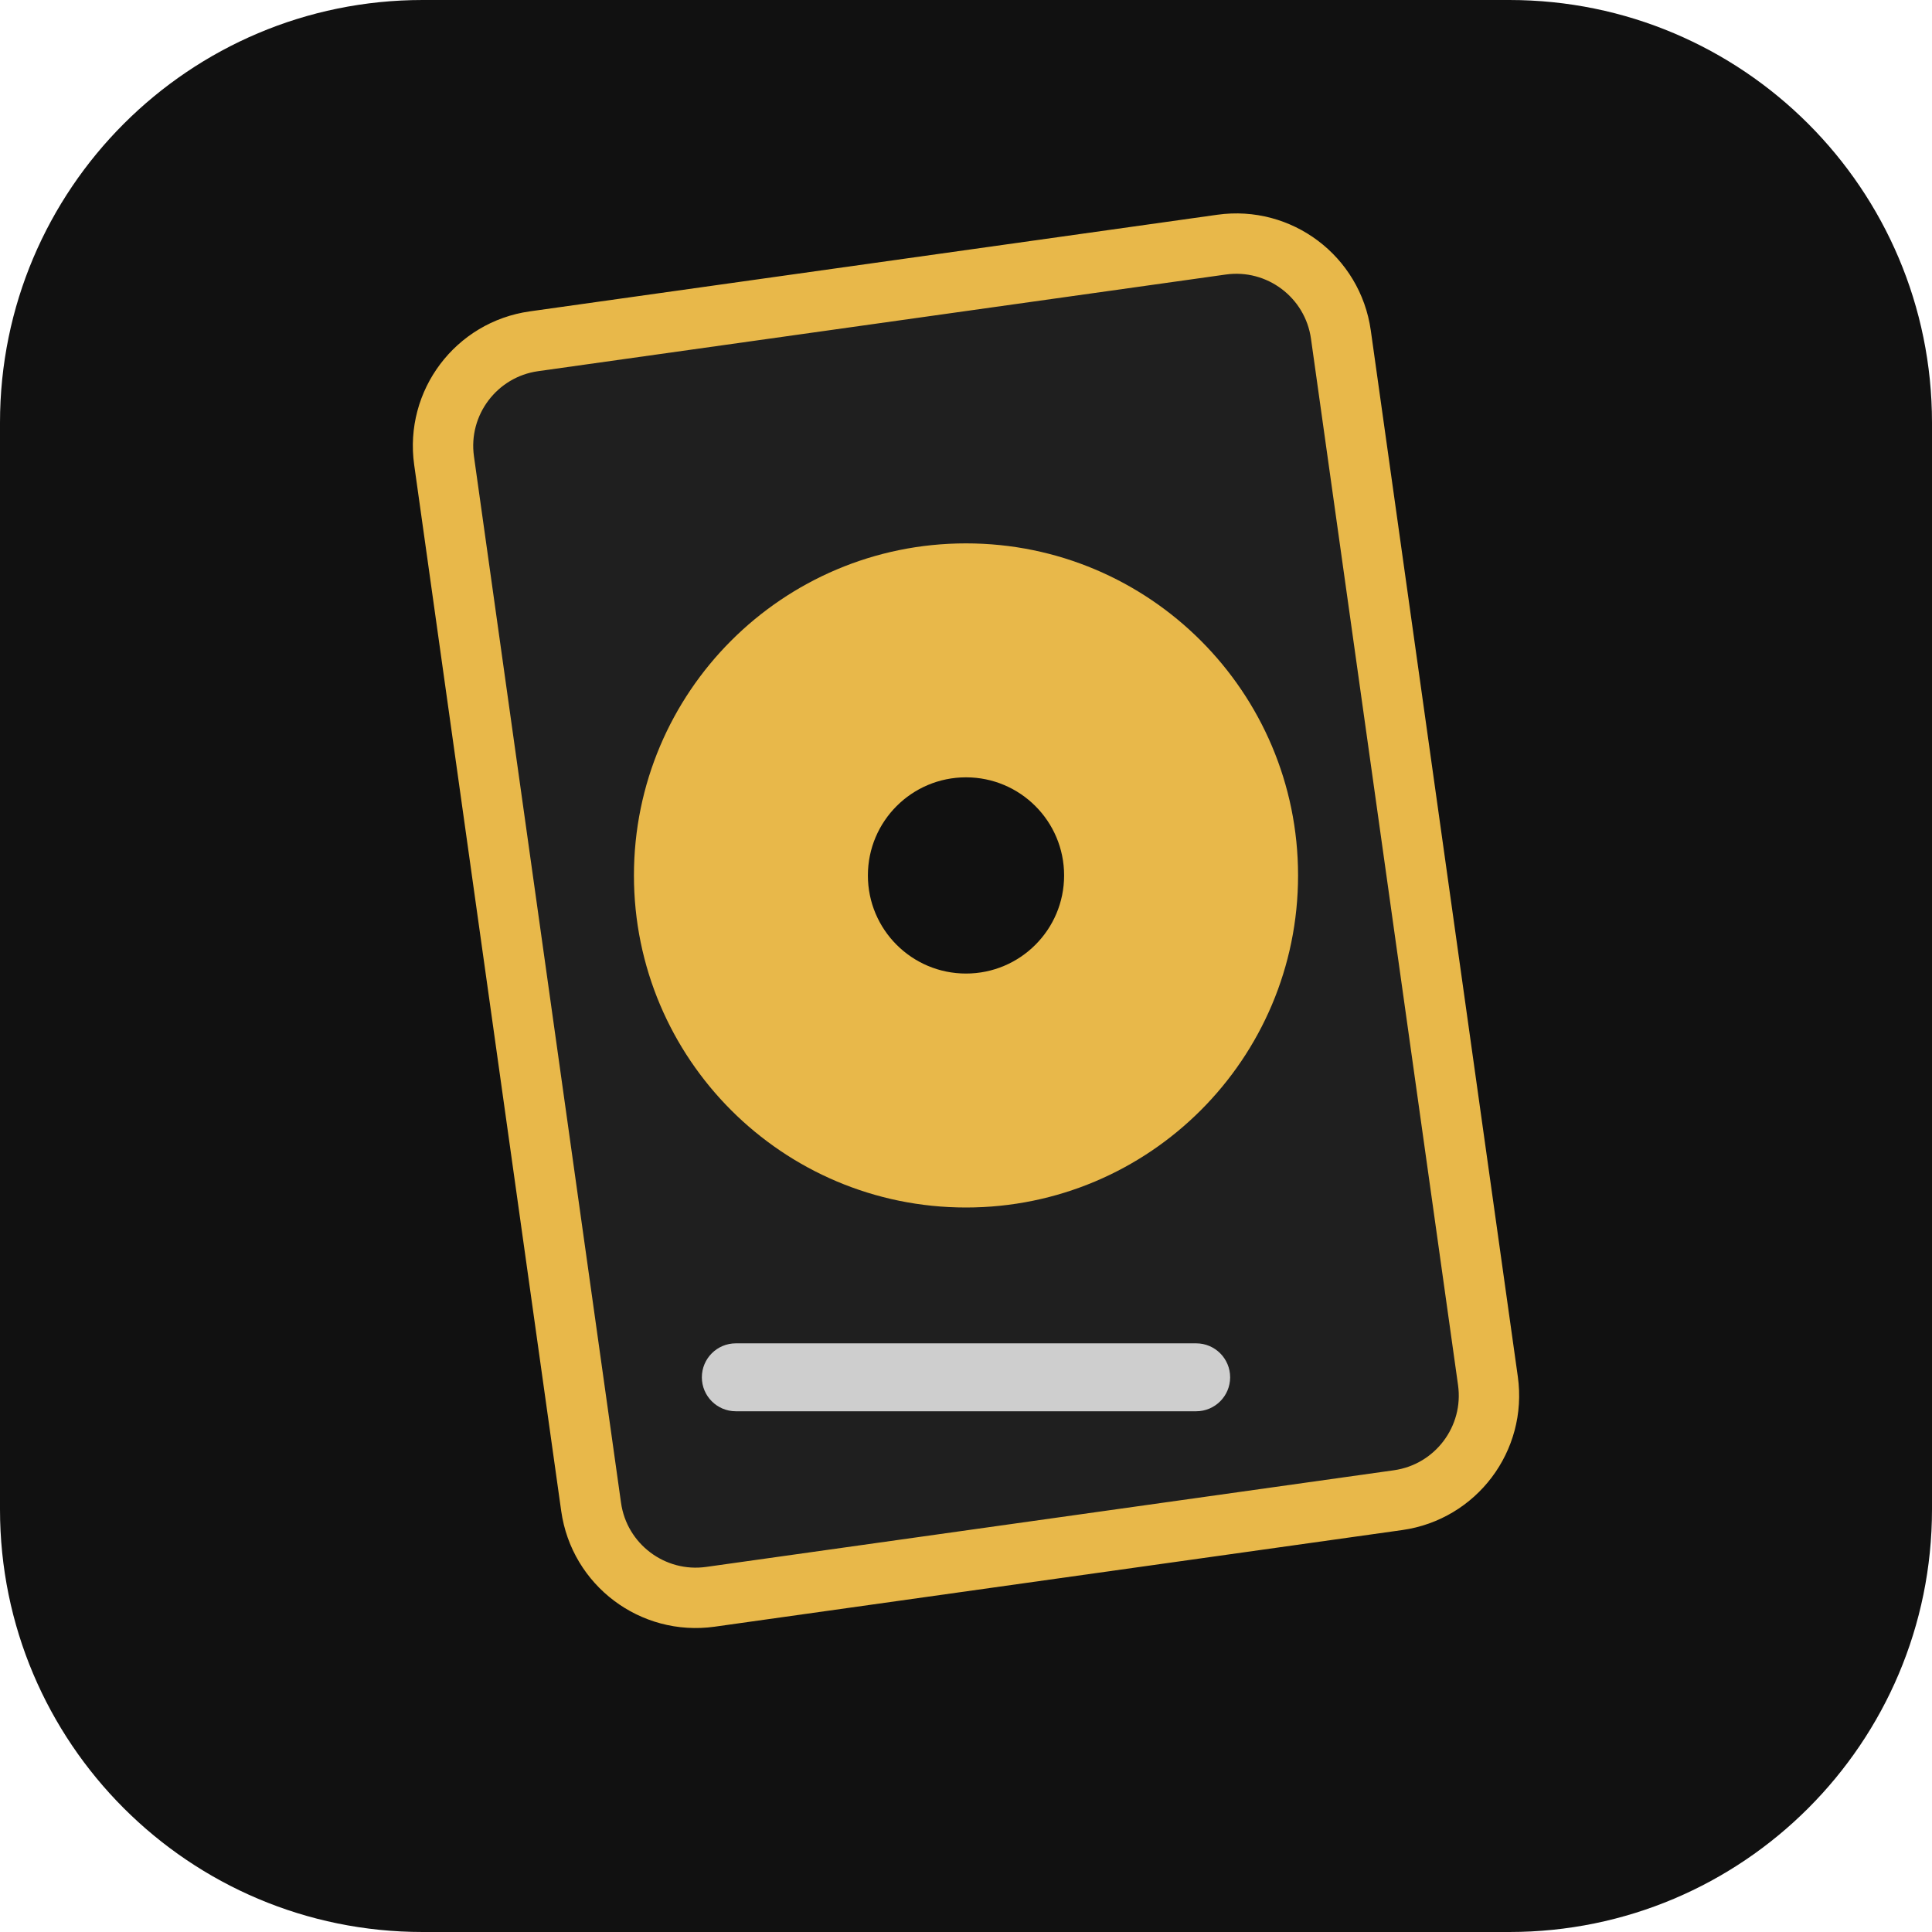
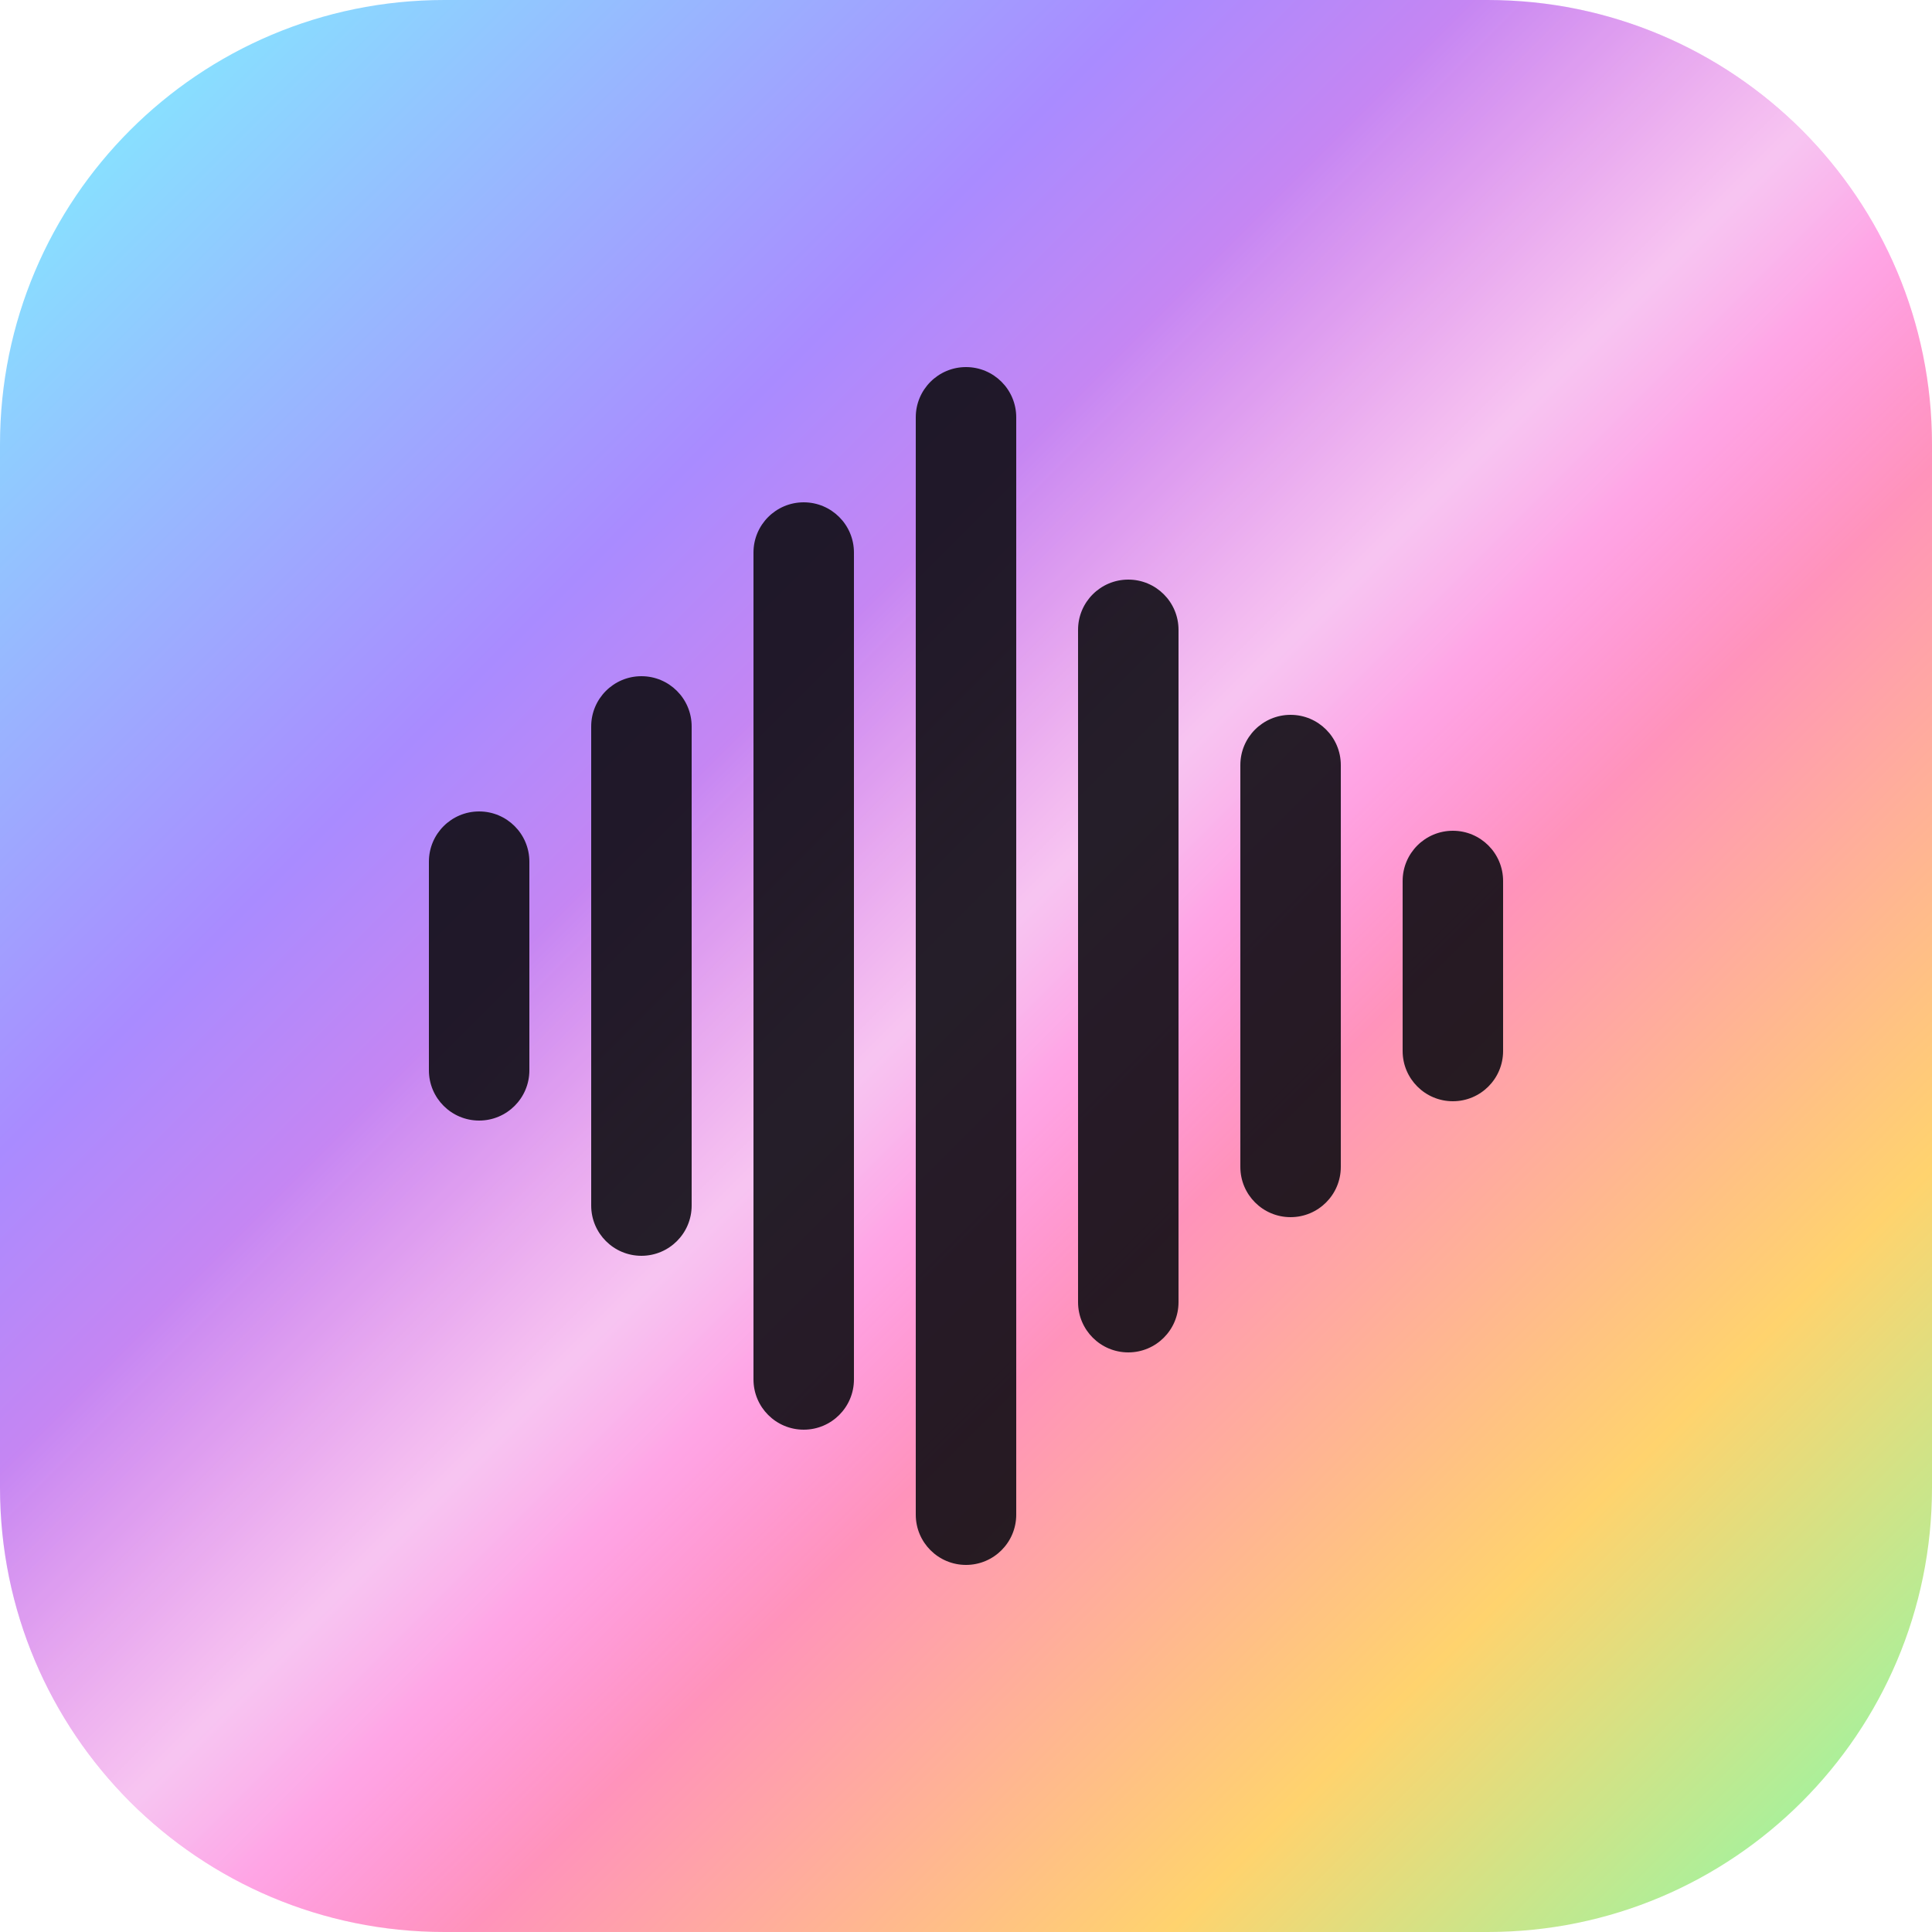
- <svg xmlns="http://www.w3.org/2000/svg" viewBox="0 0 512 512">
-   <rect width="512" height="512" rx="112" fill="#111111" />
-   <rect x="136" y="76" width="240" height="336" rx="28" fill="#1f1f1f" stroke="#e8b84a" stroke-width="16" transform="rotate(-8 256 244)" />
-   <circle cx="256" cy="232" r="88" fill="#e8b84a" />
-   <circle cx="256" cy="232" r="26" fill="#111111" />
-   <rect x="186" y="356" width="140" height="18" rx="9" fill="#fafafa" opacity=".8" />
+ <svg xmlns="http://www.w3.org/2000/svg" viewBox="0 0 100 100">
+   <defs>
+     <linearGradient id="foil" x1="0" y1="0" x2="1" y2="1">
+       <stop offset="0" stop-color="#7ef9ff" />
+       <stop offset=".3" stop-color="#a98bff" />
+       <stop offset=".55" stop-color="#ff7ad9" />
+       <stop offset=".8" stop-color="#ffd36e" />
+       <stop offset="1" stop-color="#7effb2" />
+     </linearGradient>
+     <linearGradient id="shine" x1="0" y1="0" x2="1" y2="1">
+       <stop offset=".38" stop-color="#fff" stop-opacity="0" />
+       <stop offset=".5" stop-color="#fff" stop-opacity=".55" />
+       <stop offset=".62" stop-color="#fff" stop-opacity="0" />
+     </linearGradient>
+   </defs>
+   <rect width="100" height="100" rx="23" fill="url(#foil)" />
+   <rect width="100" height="100" rx="23" fill="url(#shine)" />
+   <g fill="#0f0d13" fill-opacity=".9">
+     <rect x="22.2" y="42" width="5.2" height="16" rx="2.6" />
+     <rect x="30.6" y="35" width="5.2" height="30" rx="2.6" />
+     <rect x="39" y="26" width="5.2" height="48" rx="2.6" />
+     <rect x="47.4" y="19" width="5.2" height="62" rx="2.6" />
+     <rect x="55.8" y="30" width="5.2" height="40" rx="2.6" />
+     <rect x="64.2" y="37" width="5.2" height="26" rx="2.6" />
+     <rect x="72.6" y="43" width="5.2" height="14" rx="2.6" />
+   </g>
</svg>
